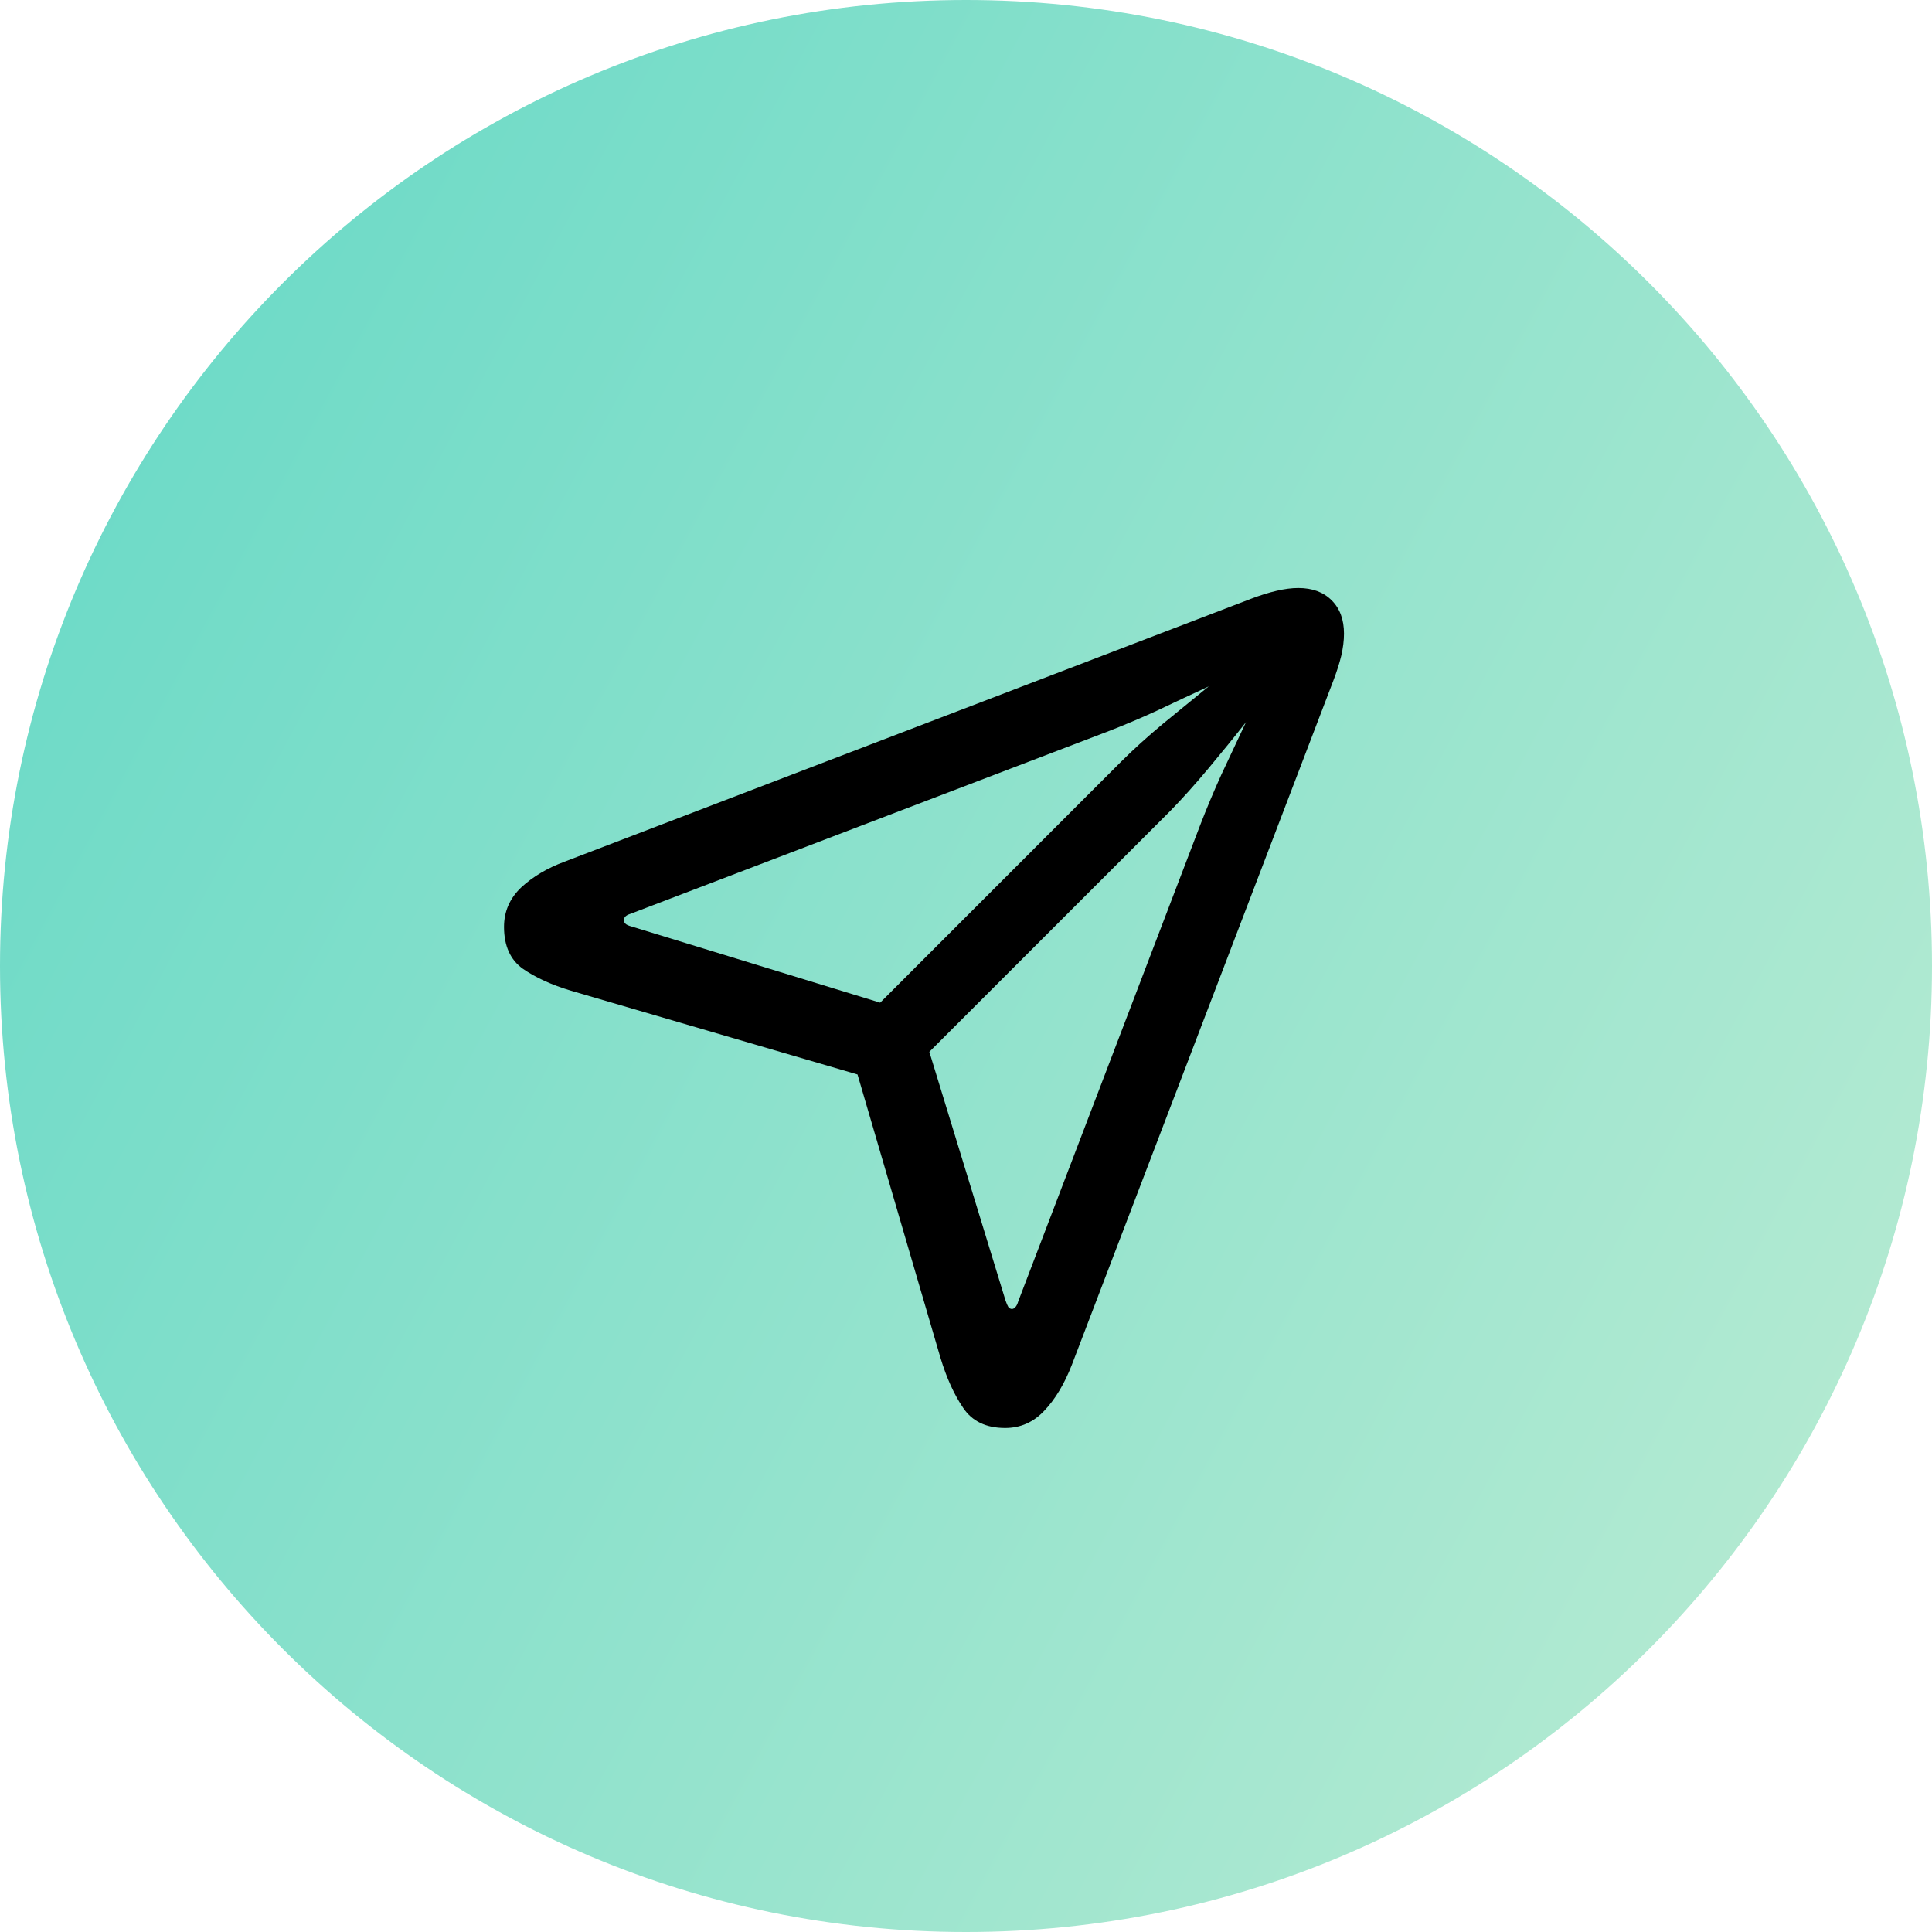
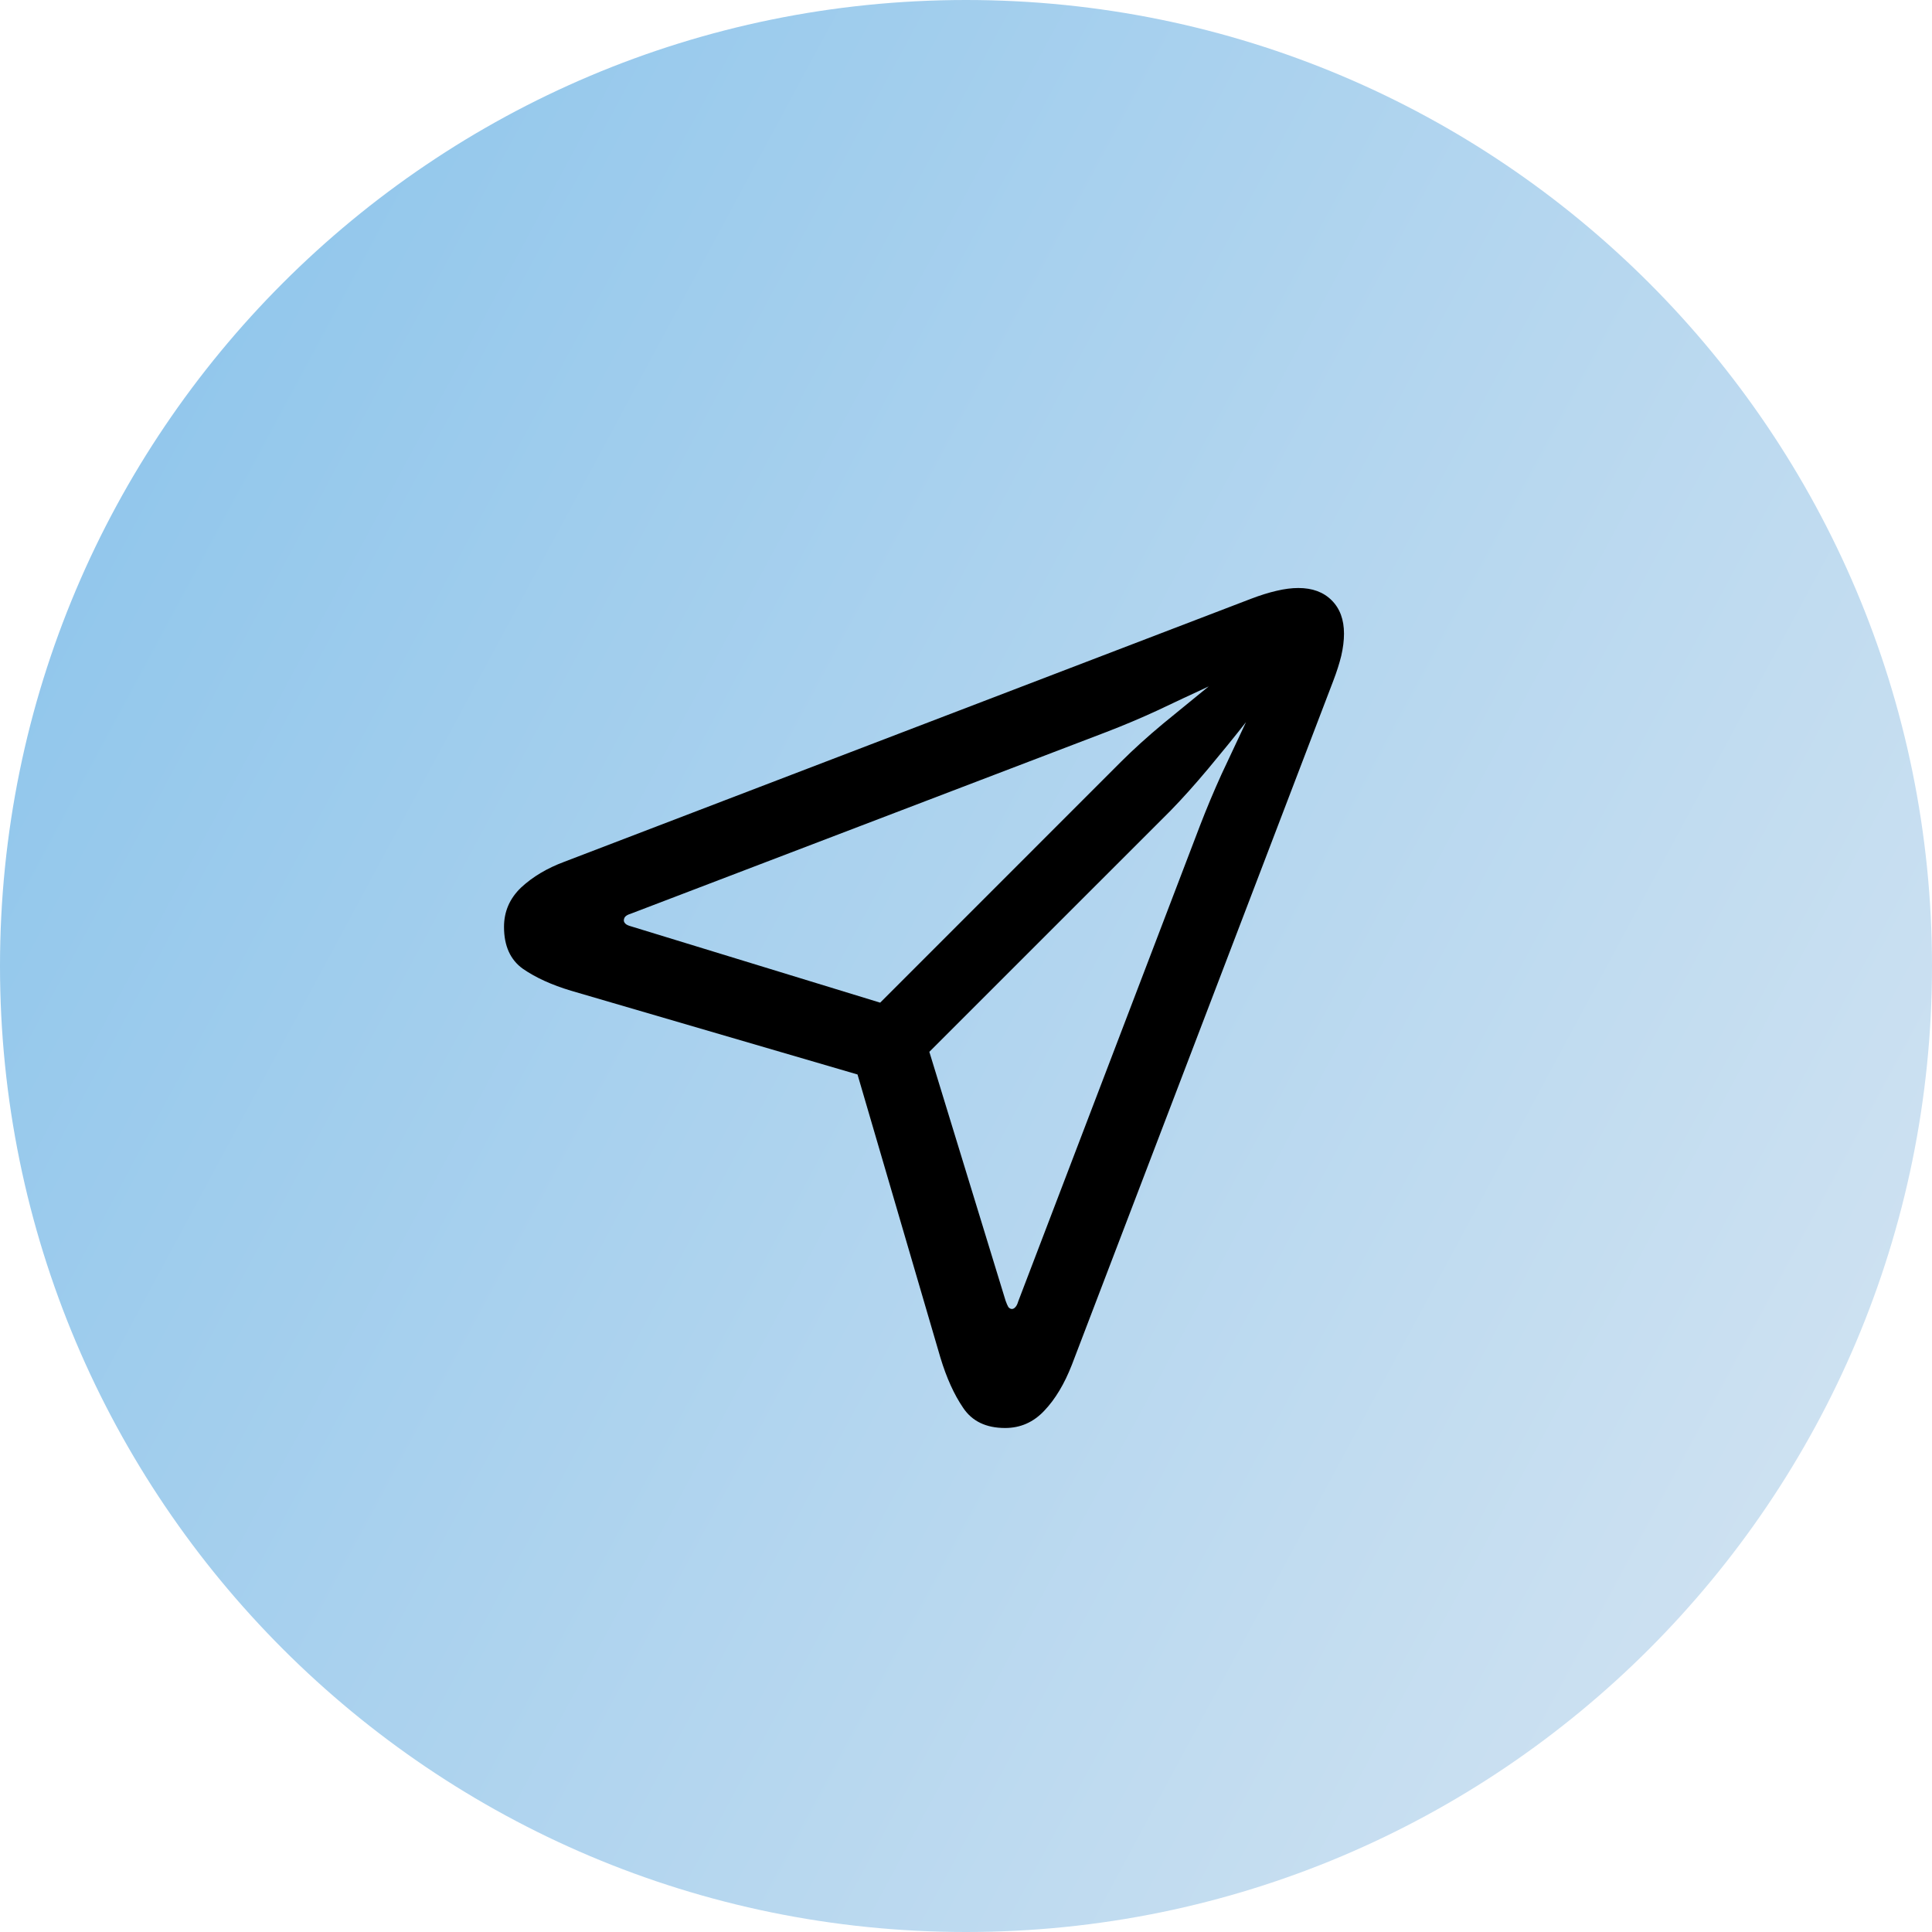
<svg xmlns="http://www.w3.org/2000/svg" width="40" height="40" viewBox="0 0 40 40" fill="none">
  <rect width="40" height="40" rx="20" fill="url(#paint0_linear_5842_17500)" />
  <path d="M20.81 29.565C20.416 29.565 20.126 29.426 19.94 29.146C19.753 28.872 19.597 28.527 19.471 28.111L17.754 22.246L11.823 20.512C11.423 20.392 11.092 20.241 10.829 20.06C10.566 19.874 10.435 19.584 10.435 19.19C10.435 18.872 10.553 18.601 10.788 18.376C11.029 18.152 11.328 17.974 11.684 17.842L25.904 12.396C26.09 12.325 26.265 12.27 26.43 12.232C26.594 12.193 26.744 12.174 26.881 12.174C27.172 12.174 27.402 12.259 27.571 12.429C27.741 12.598 27.826 12.828 27.826 13.119C27.826 13.261 27.807 13.414 27.769 13.579C27.73 13.738 27.675 13.91 27.604 14.096L22.191 28.259C22.037 28.653 21.848 28.968 21.624 29.204C21.399 29.445 21.128 29.565 20.81 29.565ZM18.223 20.759L23.217 15.764C23.464 15.518 23.751 15.257 24.08 14.983C24.414 14.71 24.729 14.452 25.025 14.211C24.658 14.381 24.302 14.548 23.957 14.712C23.612 14.871 23.261 15.019 22.905 15.156L13.055 18.919C13.001 18.935 12.962 18.957 12.94 18.984C12.924 19.006 12.916 19.031 12.916 19.058C12.916 19.08 12.927 19.102 12.949 19.124C12.97 19.146 13.012 19.165 13.072 19.181L18.223 20.759ZM20.95 27.101C20.977 27.101 21.002 27.087 21.024 27.06C21.046 27.038 21.065 26.999 21.081 26.945L24.844 17.095C24.981 16.739 25.129 16.386 25.288 16.035C25.452 15.684 25.622 15.323 25.797 14.951C25.561 15.252 25.301 15.572 25.017 15.912C24.737 16.246 24.477 16.536 24.236 16.783L19.241 21.777L20.819 26.928C20.84 26.988 20.86 27.032 20.876 27.06C20.898 27.087 20.923 27.101 20.95 27.101Z" fill="black" />
  <defs>
    <linearGradient id="paint0_linear_5842_17500" x1="40" y1="38.753" x2="-6.681" y2="13.638" gradientUnits="userSpaceOnUse">
-       <stop stop-color="#BCECD3" />
-       <stop offset="1" stop-color="#64D8C6" />
+       <stop stop-color="#d6e5f2" />
+       <stop offset="1" stop-color="#89c3eb" />
    </linearGradient>
  </defs>
</svg>
